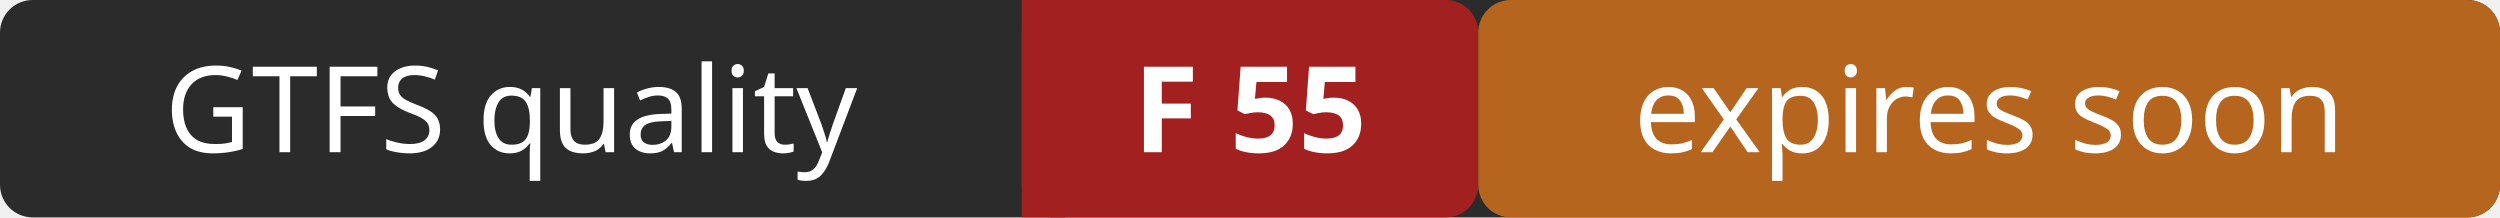
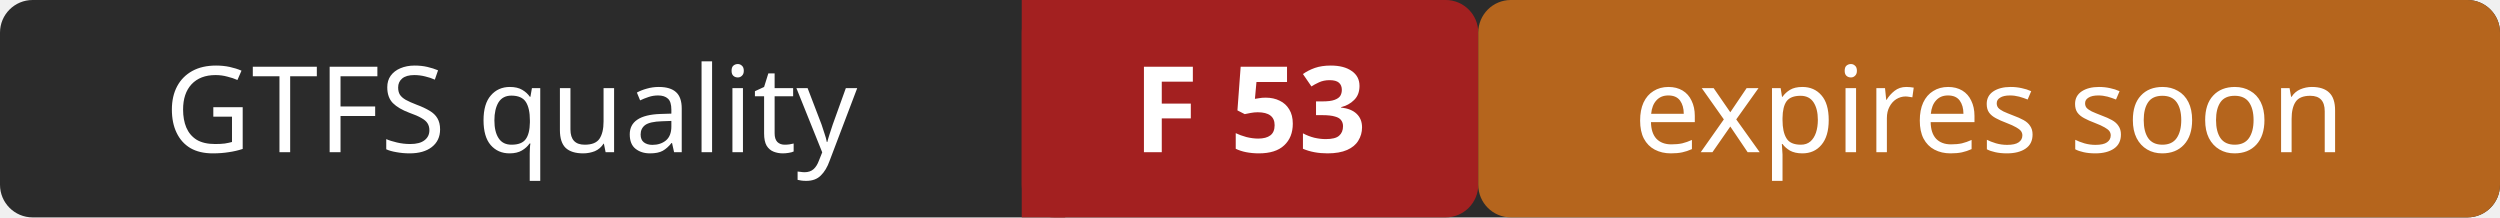
- <svg xmlns="http://www.w3.org/2000/svg" width="230" height="20" role="img" aria-label="GTFS quality: F 55 (expires soon)">
+ <svg xmlns="http://www.w3.org/2000/svg" width="230" height="20" role="img" aria-label="GTFS quality: F 53 (expires soon)">
  <rect width="230" height="20" rx="3" fill="#2b2b2b" />
  <rect x="94" width="42" height="20" rx="3" fill="#a32020" />
  <rect x="94" width="4" height="20" fill="#a32020" />
  <rect x="136" width="94" height="20" rx="3" fill="#b5651d" />
  <g fill="#ffffff" font-family="Verdana,Geneva,sans-serif" font-size="11" text-anchor="middle">
    <text x="47" y="14">GTFS quality</text>
-     <text x="115" y="14" font-weight="bold">F 55</text>
+     <text x="115" y="14" font-weight="bold">F 53</text>
    <text x="183" y="14">expires soon</text>
  </g>
</svg>
